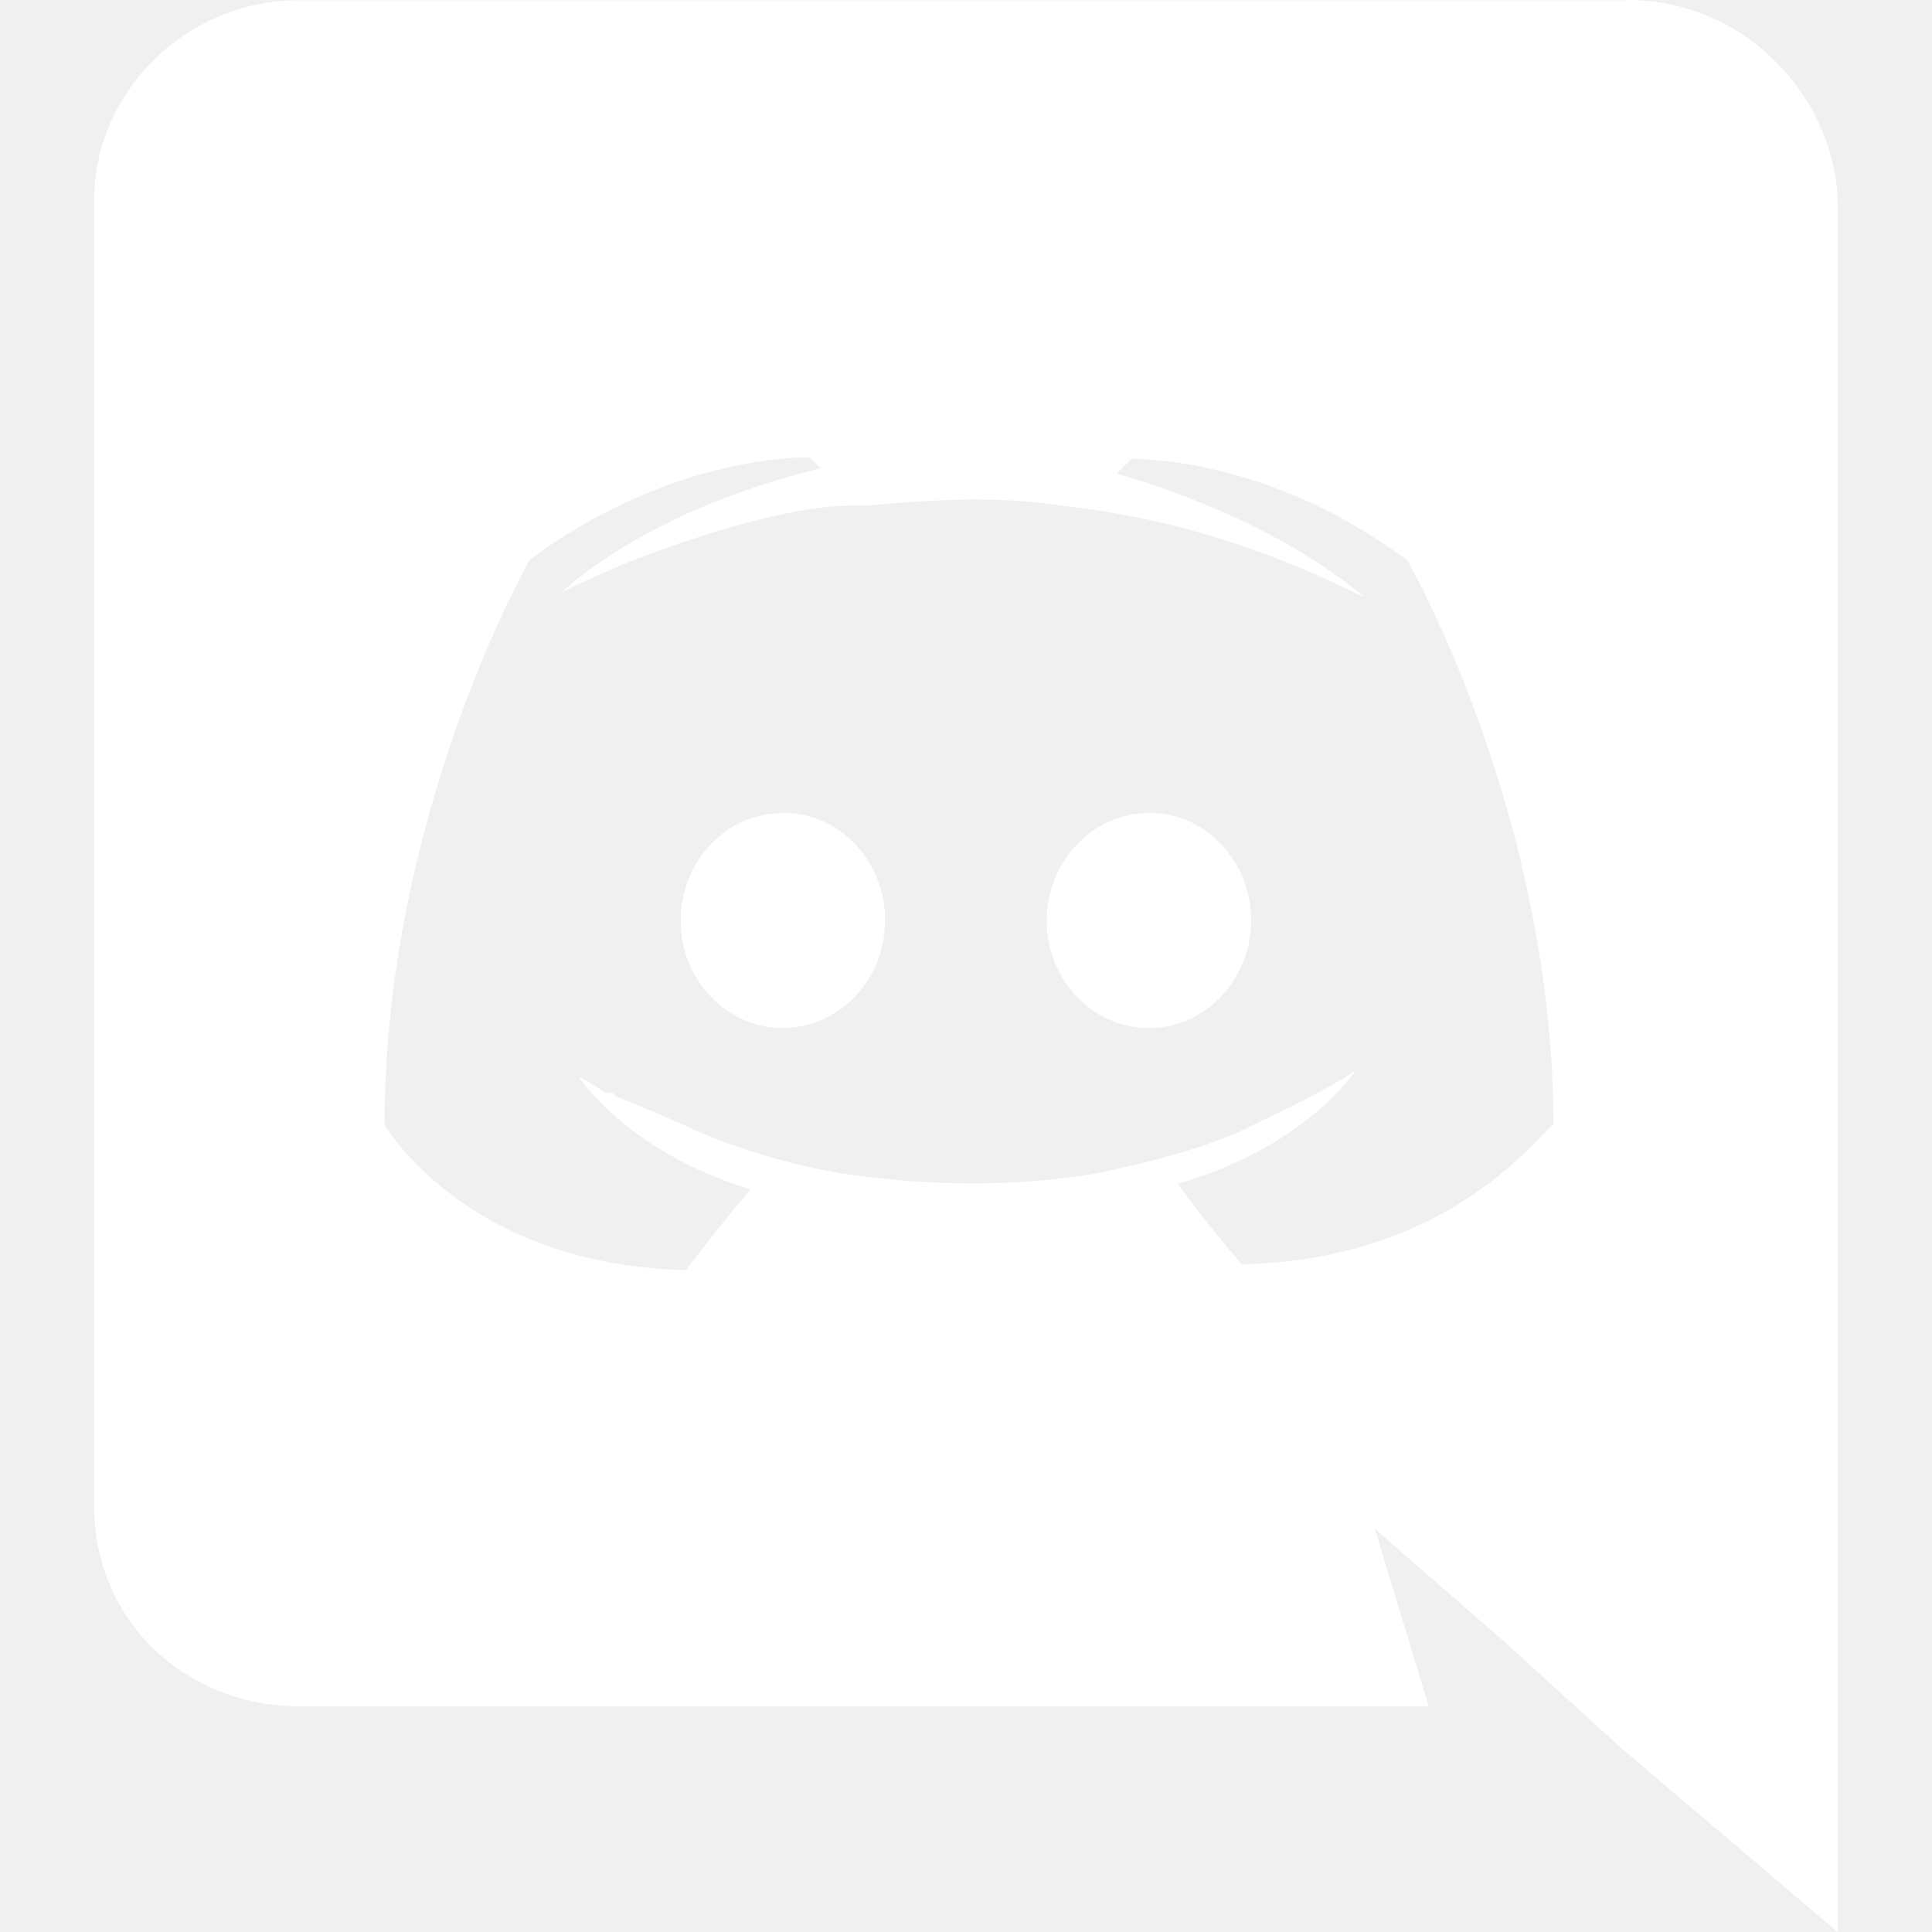
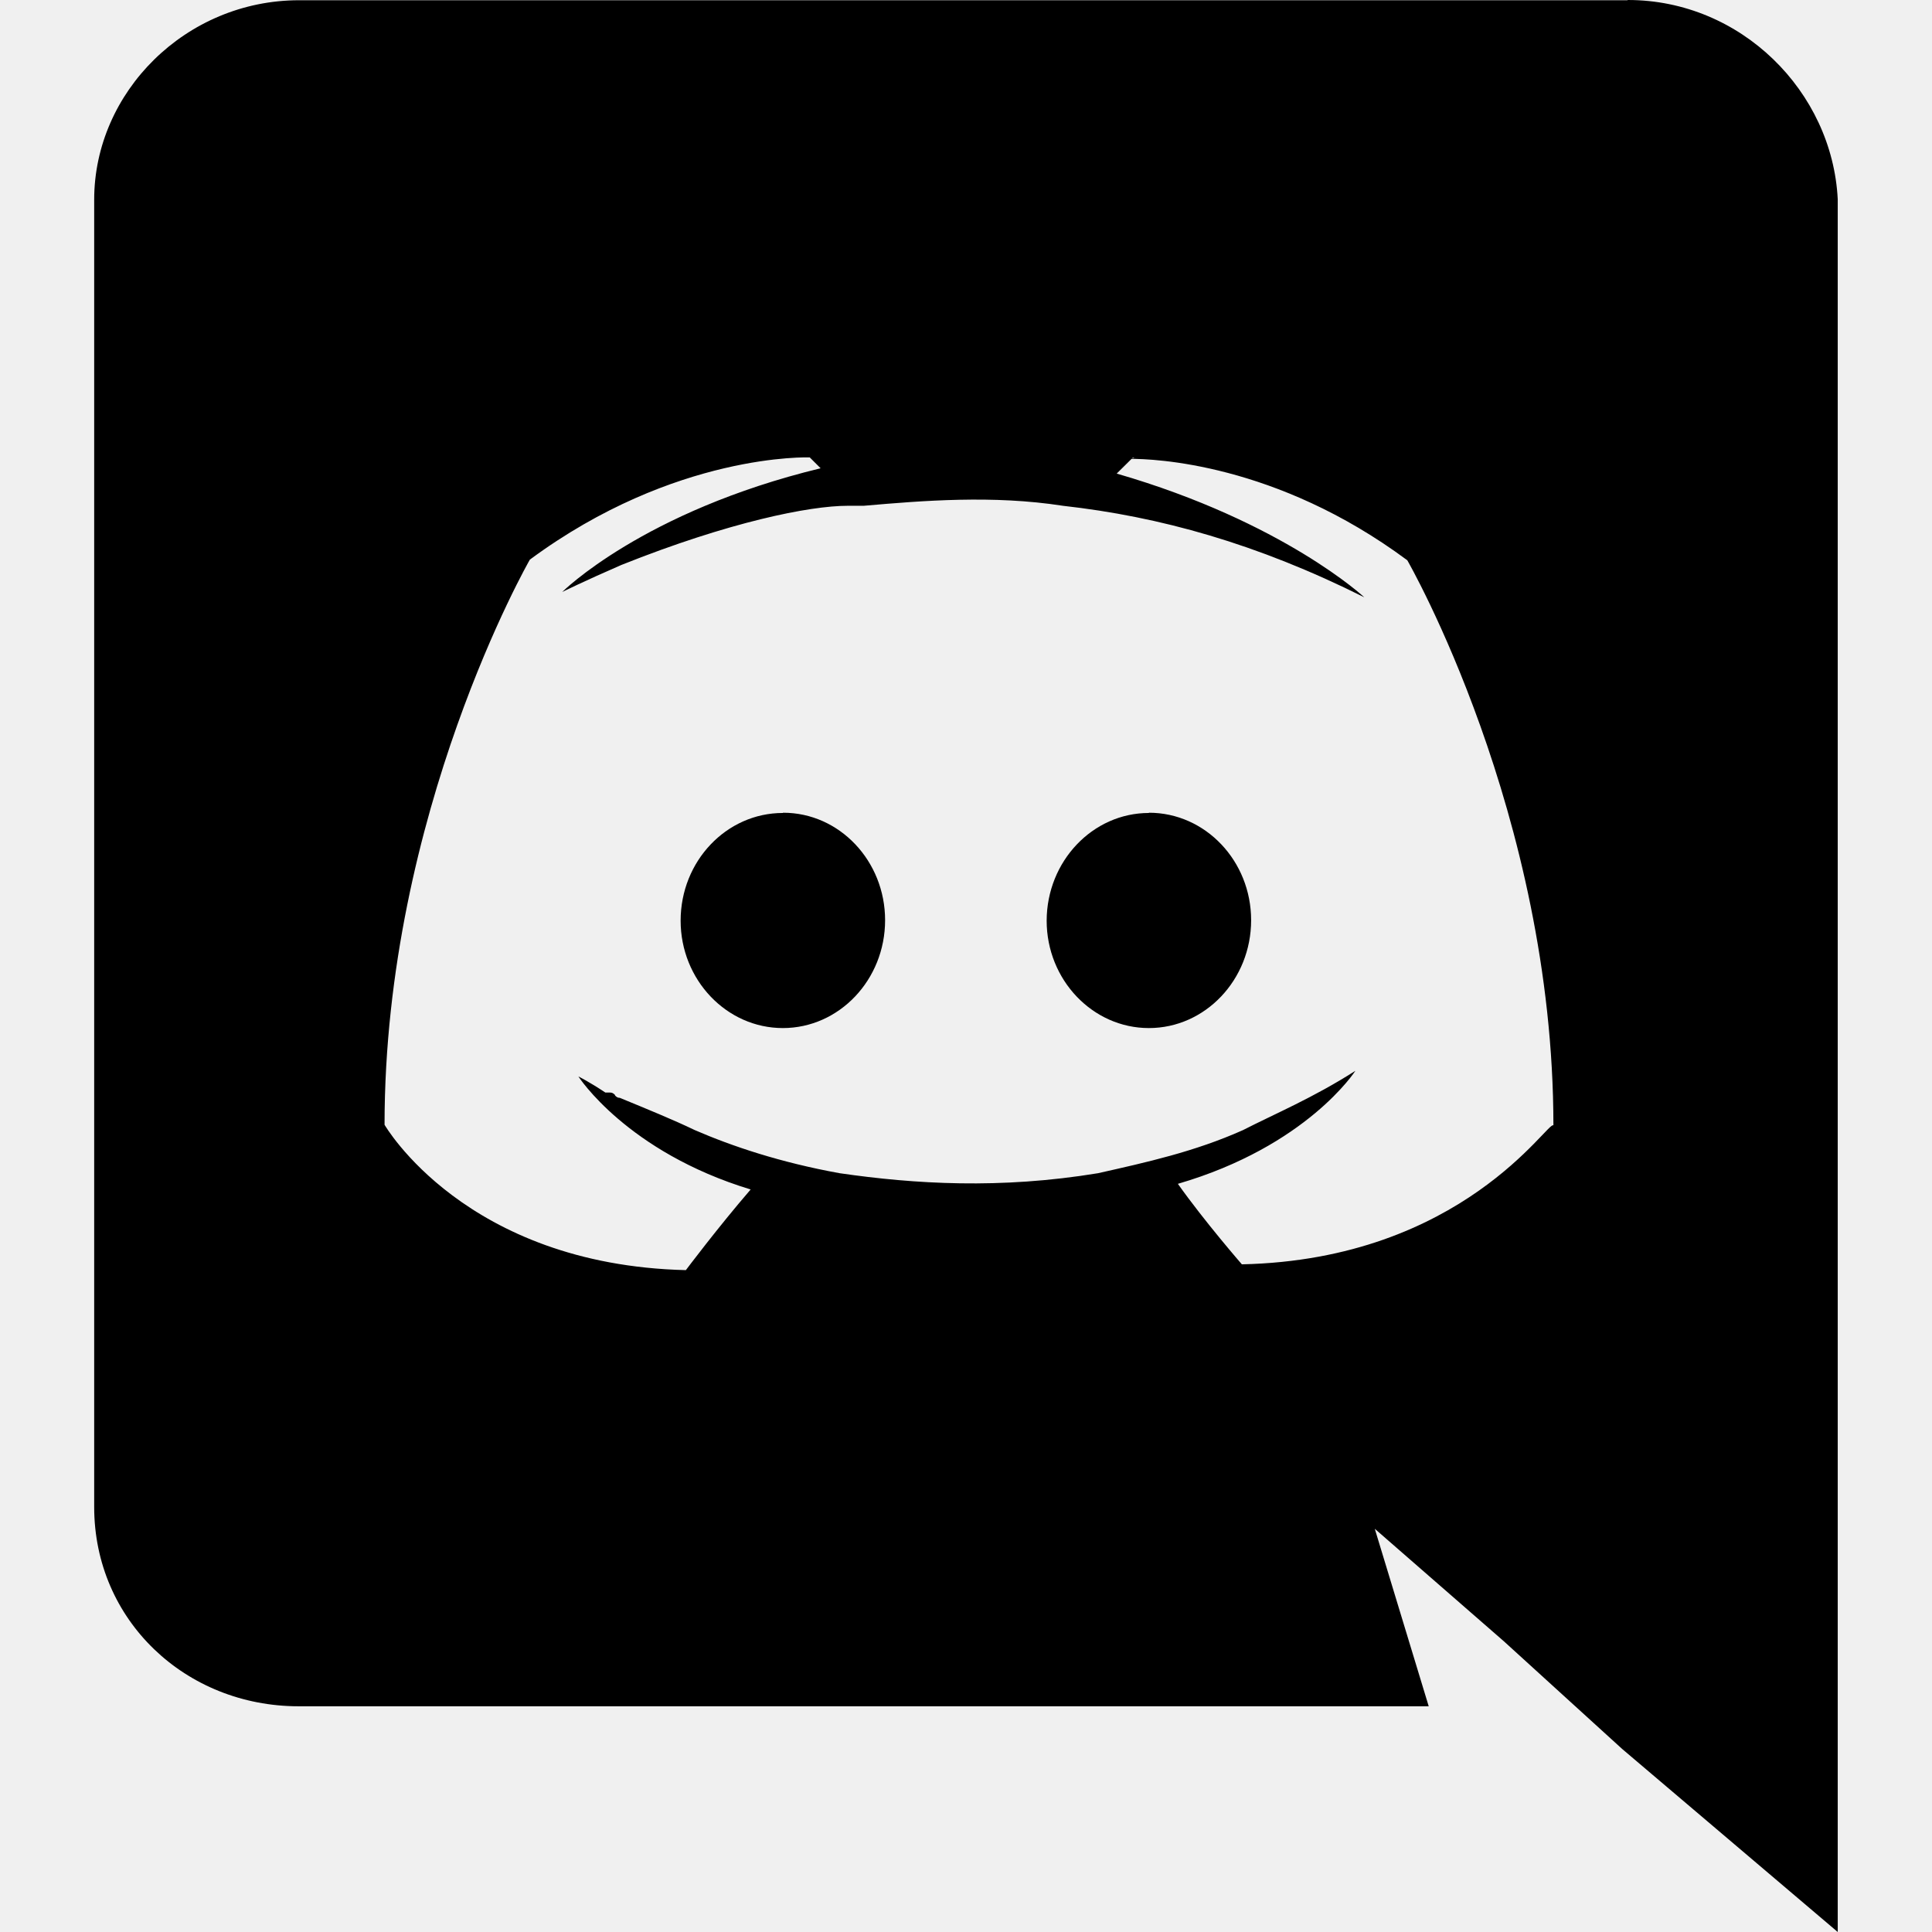
- <svg xmlns="http://www.w3.org/2000/svg" role="img" fill="#FFF" viewBox="0 0 24 24">
+ <svg xmlns="http://www.w3.org/2000/svg" role="img" viewBox="0 0 24 24">
  <path d="M20.222 0c1.406 0 2.54 1.137 2.607 2.475V24l-2.677-2.273-1.47-1.338-1.604-1.398.67 2.205H3.71c-1.402 0-2.54-1.065-2.54-2.476V2.48C1.17 1.142 2.31.003 3.715.003h16.5L20.222 0zm-6.118 5.683h-.03l-.202.2c2.073.6 3.076 1.537 3.076 1.537-1.336-.668-2.54-1.002-3.744-1.137-.87-.135-1.74-.064-2.475 0h-.2c-.47 0-1.47.2-2.81.735-.467.203-.735.336-.735.336s1.002-1.002 3.21-1.537l-.135-.135s-1.672-.064-3.477 1.27c0 0-1.805 3.144-1.805 7.02 0 0 1 1.74 3.743 1.806 0 0 .4-.533.805-1.002-1.54-.468-2.14-1.404-2.14-1.404s.134.066.335.2h.06c.03 0 .044.015.06.03v.006c.016.016.03.03.06.03.33.136.66.27.93.4.466.202 1.065.403 1.8.536.93.135 1.996.2 3.21 0 .6-.135 1.2-.267 1.8-.535.39-.2.87-.4 1.397-.737 0 0-.6.936-2.205 1.404.33.466.795 1 .795 1 2.744-.06 3.81-1.8 3.87-1.726 0-3.87-1.815-7.02-1.815-7.02-1.635-1.214-3.165-1.26-3.435-1.26l.056-.02zm.168 4.413c.703 0 1.27.6 1.27 1.335 0 .74-.57 1.34-1.27 1.34-.7 0-1.27-.6-1.27-1.334.002-.74.573-1.338 1.27-1.338zm-4.543 0c.7 0 1.266.6 1.266 1.335 0 .74-.57 1.34-1.27 1.34-.7 0-1.27-.6-1.27-1.334 0-.74.57-1.338 1.27-1.338z" />
</svg>
